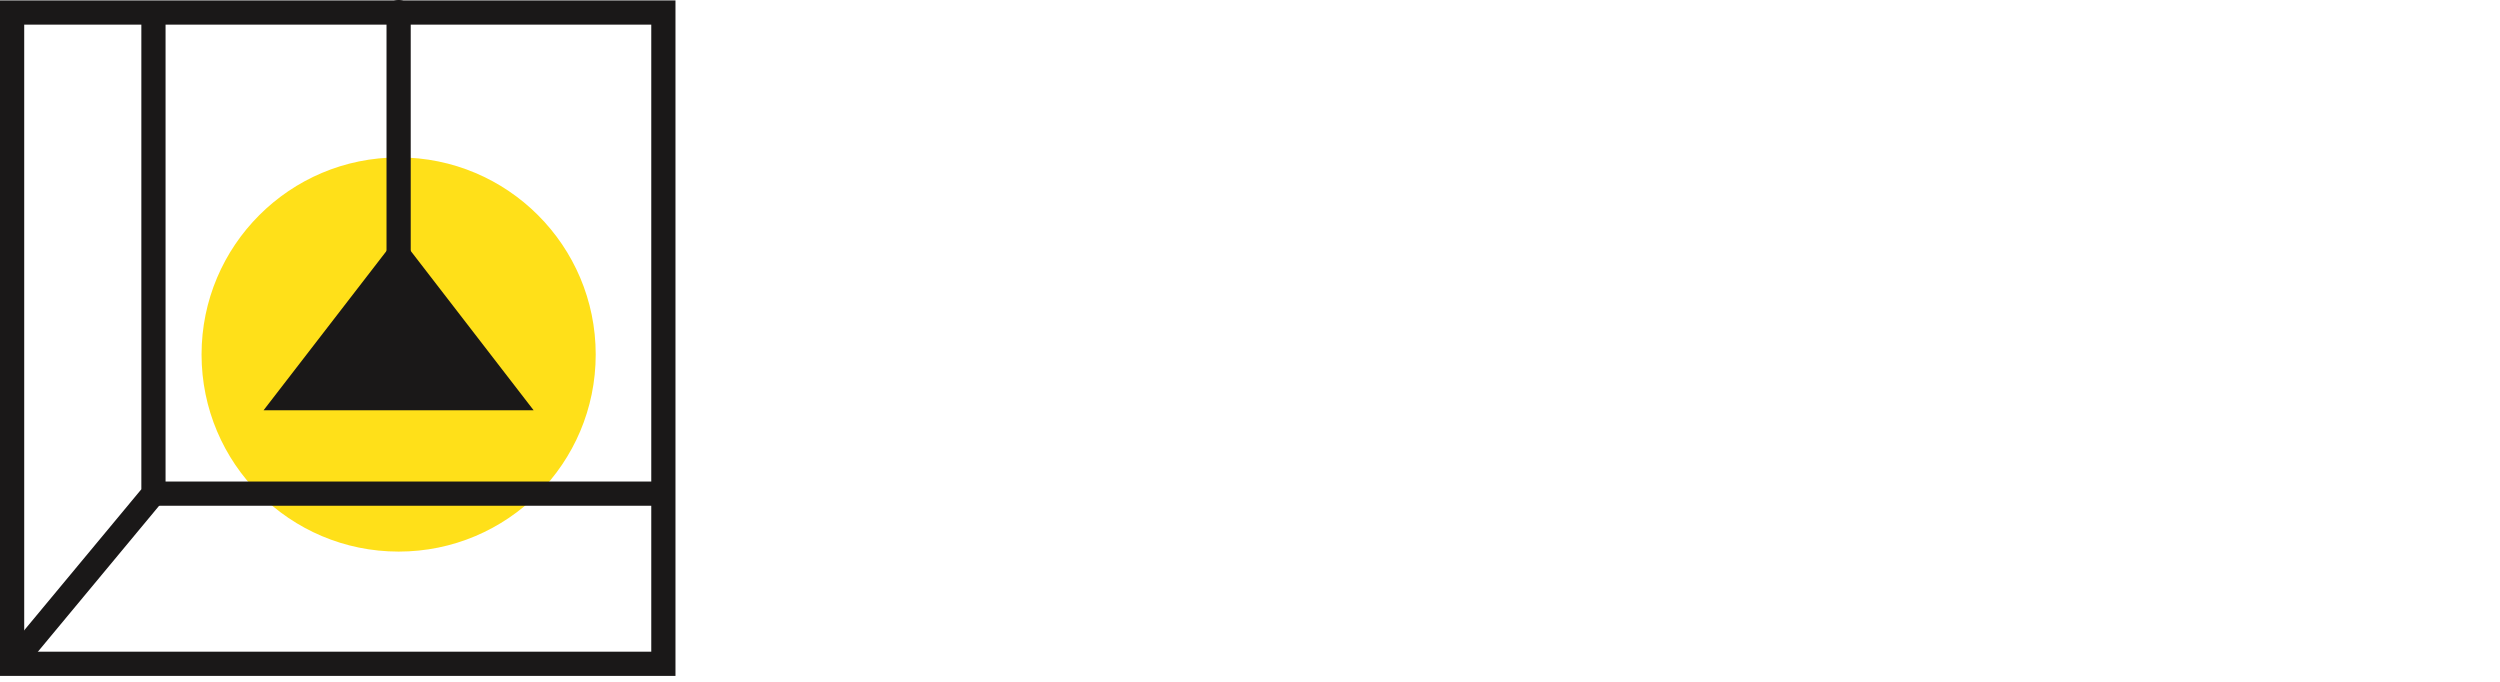
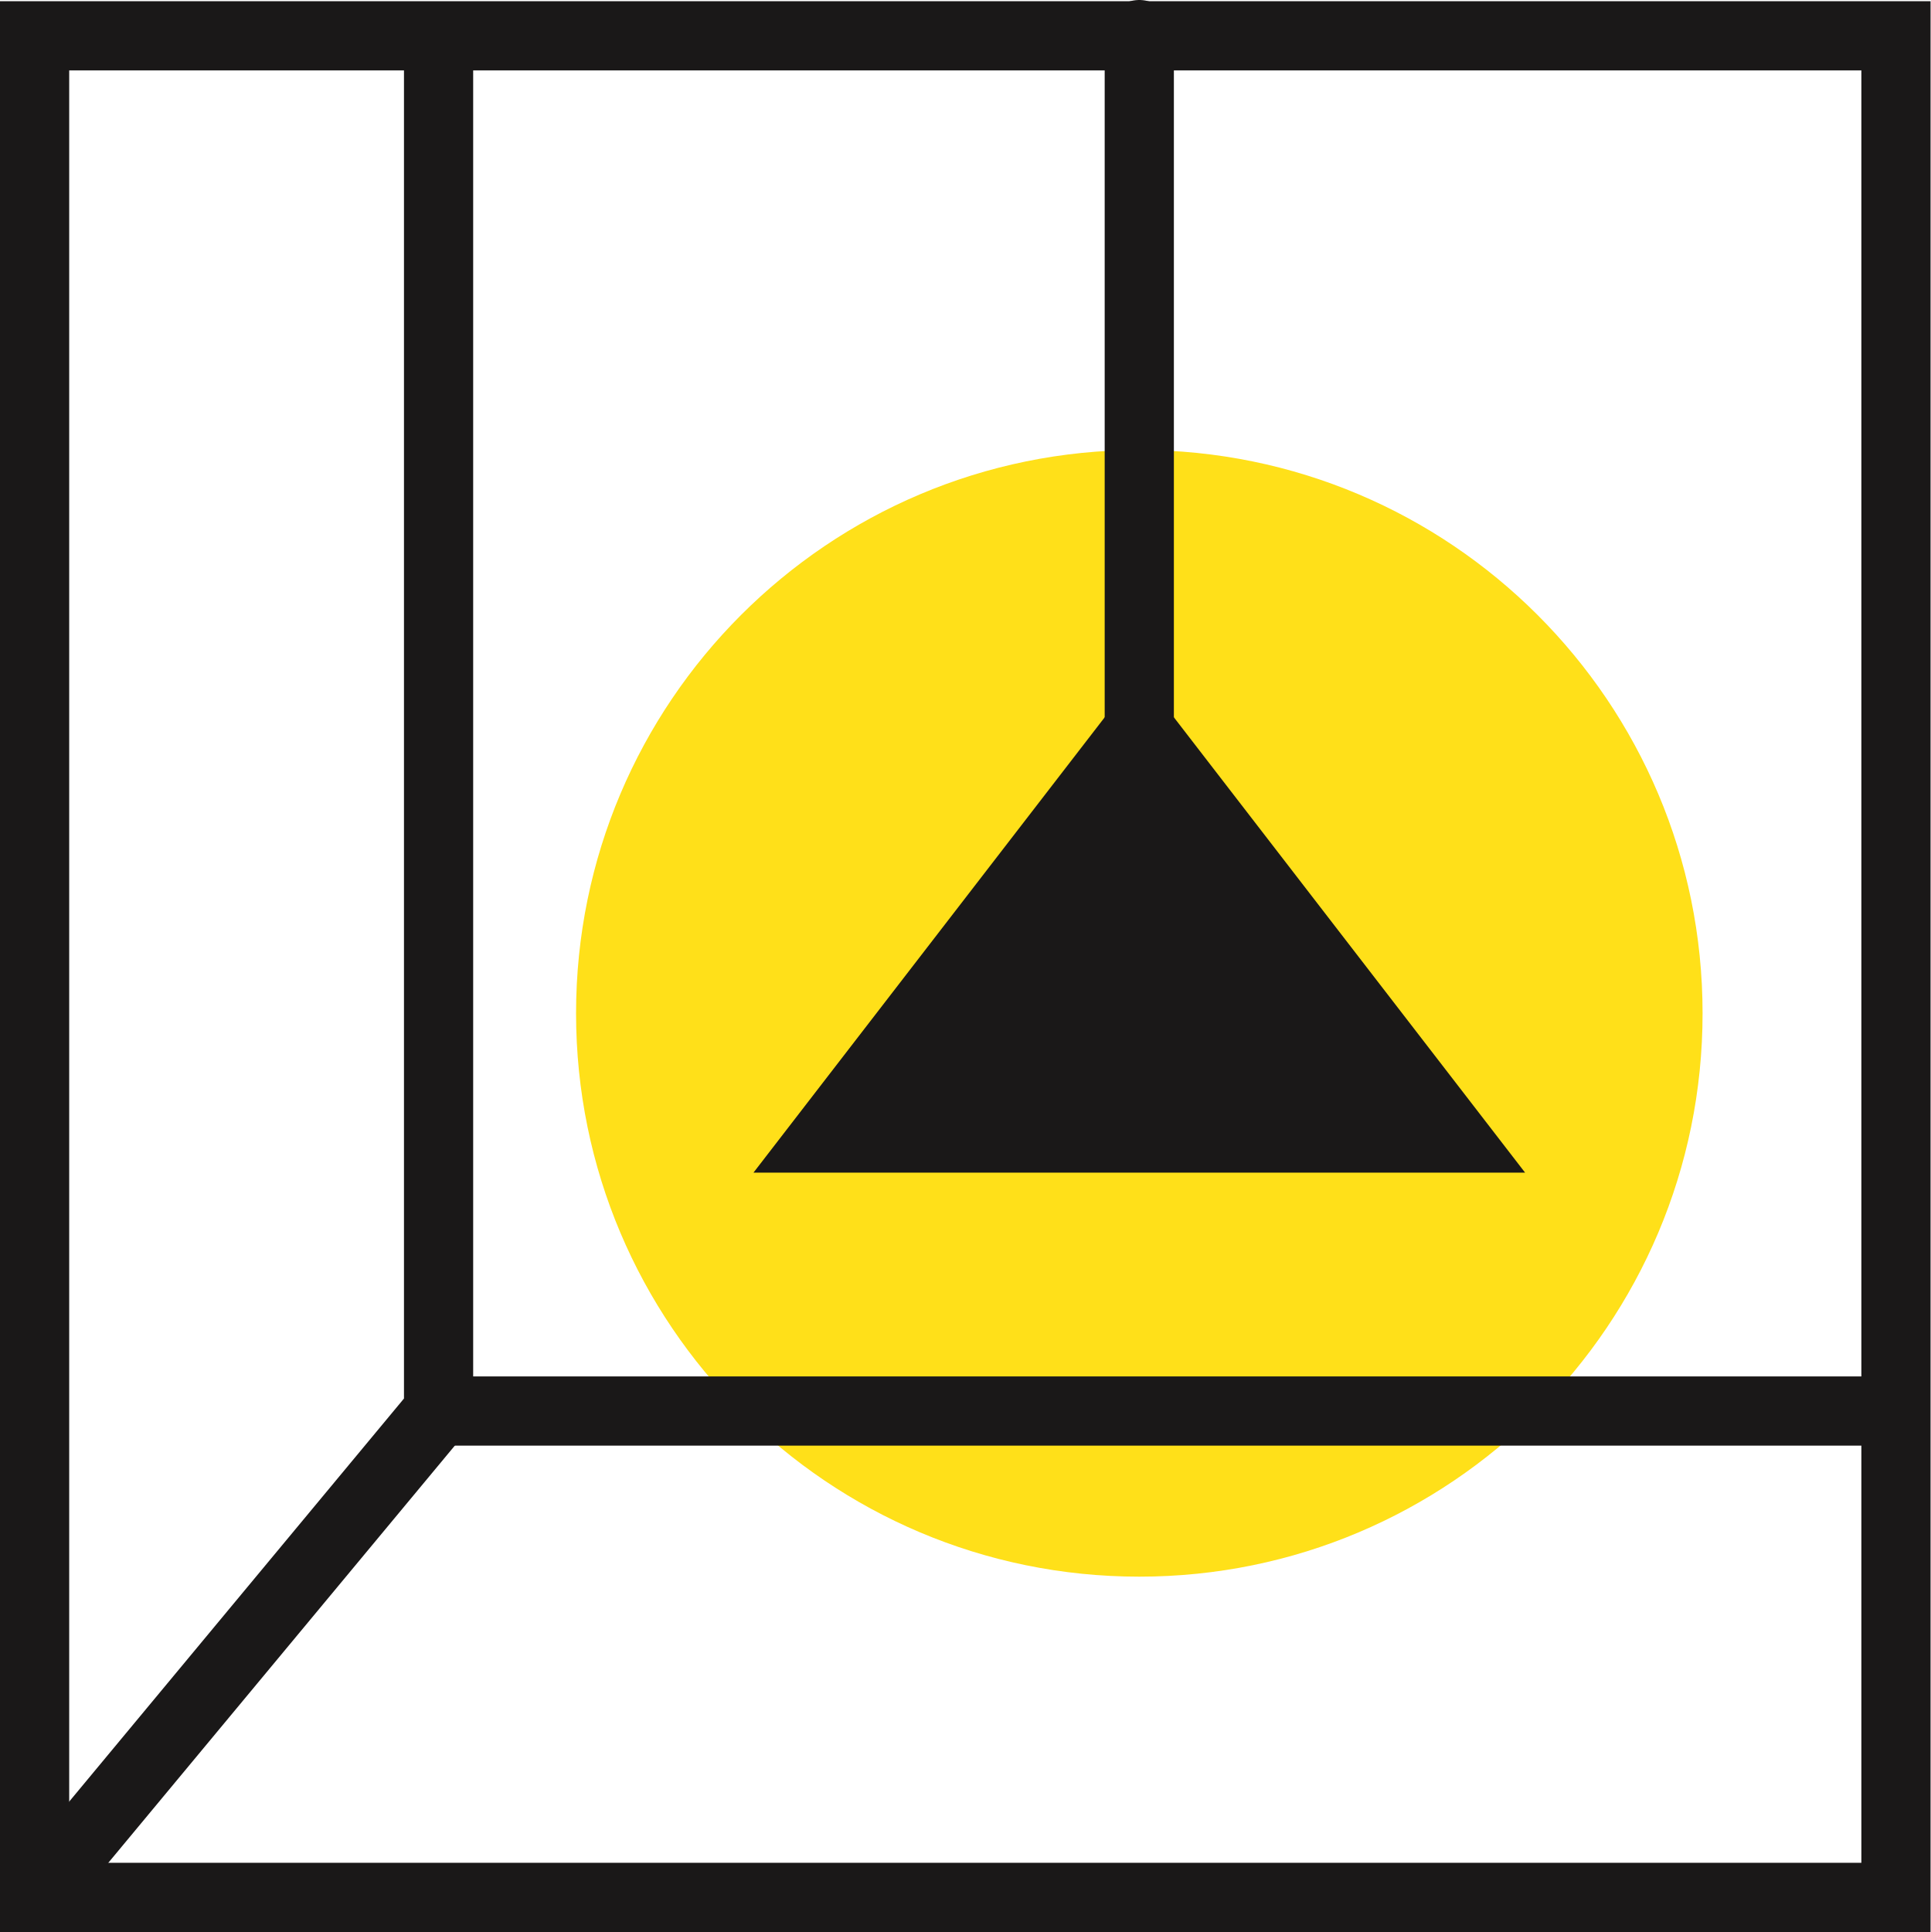
- <svg xmlns="http://www.w3.org/2000/svg" width="206.531" height="56.295" viewBox="0 0 206.531 56.295">
+ <svg xmlns="http://www.w3.org/2000/svg" width="55.803" height="55.838" viewBox="0 0 55.803 55.838">
  <g id="Сгруппировать_19" data-name="Сгруппировать 19" transform="translate(-296 -90.226)">
    <rect id="Прямоугольник_16" data-name="Прямоугольник 16" width="53.803" height="53.803" transform="translate(297 91.261)" fill="none" stroke="#1a1818" stroke-miterlimit="10" stroke-width="2" />
    <circle id="Эллипс_8" data-name="Эллипс 8" cx="16.281" cy="16.281" r="16.281" transform="translate(312.651 103.232)" fill="#ffe019" />
-     <path id="Контур_22" data-name="Контур 22" d="M328.931,112.117l8.1,10.5H320.828Z" fill="#1a1818" stroke="#1a1818" stroke-miterlimit="10" stroke-width="3" />
+     <path id="Контур_22" data-name="Контур 22" d="M328.931,112.117l8.1,10.5h-16.2Z" fill="#1a1818" stroke="#1a1818" stroke-miterlimit="10" stroke-width="3" />
    <line id="Линия_14" data-name="Линия 14" y2="23.327" transform="translate(328.931 91.226)" fill="#1a1818" stroke="#1a1818" stroke-linecap="round" stroke-linejoin="round" stroke-width="2" />
    <path id="Контур_23" data-name="Контур 23" d="M297,145.064l11.677-14.057v-39.1" fill="none" stroke="#1a1818" stroke-miterlimit="10" stroke-width="2" />
    <line id="Линия_15" data-name="Линия 15" x2="42.009" transform="translate(308.677 131.007)" fill="none" stroke="#1a1818" stroke-miterlimit="10" stroke-width="2" />
  </g>
</svg>
